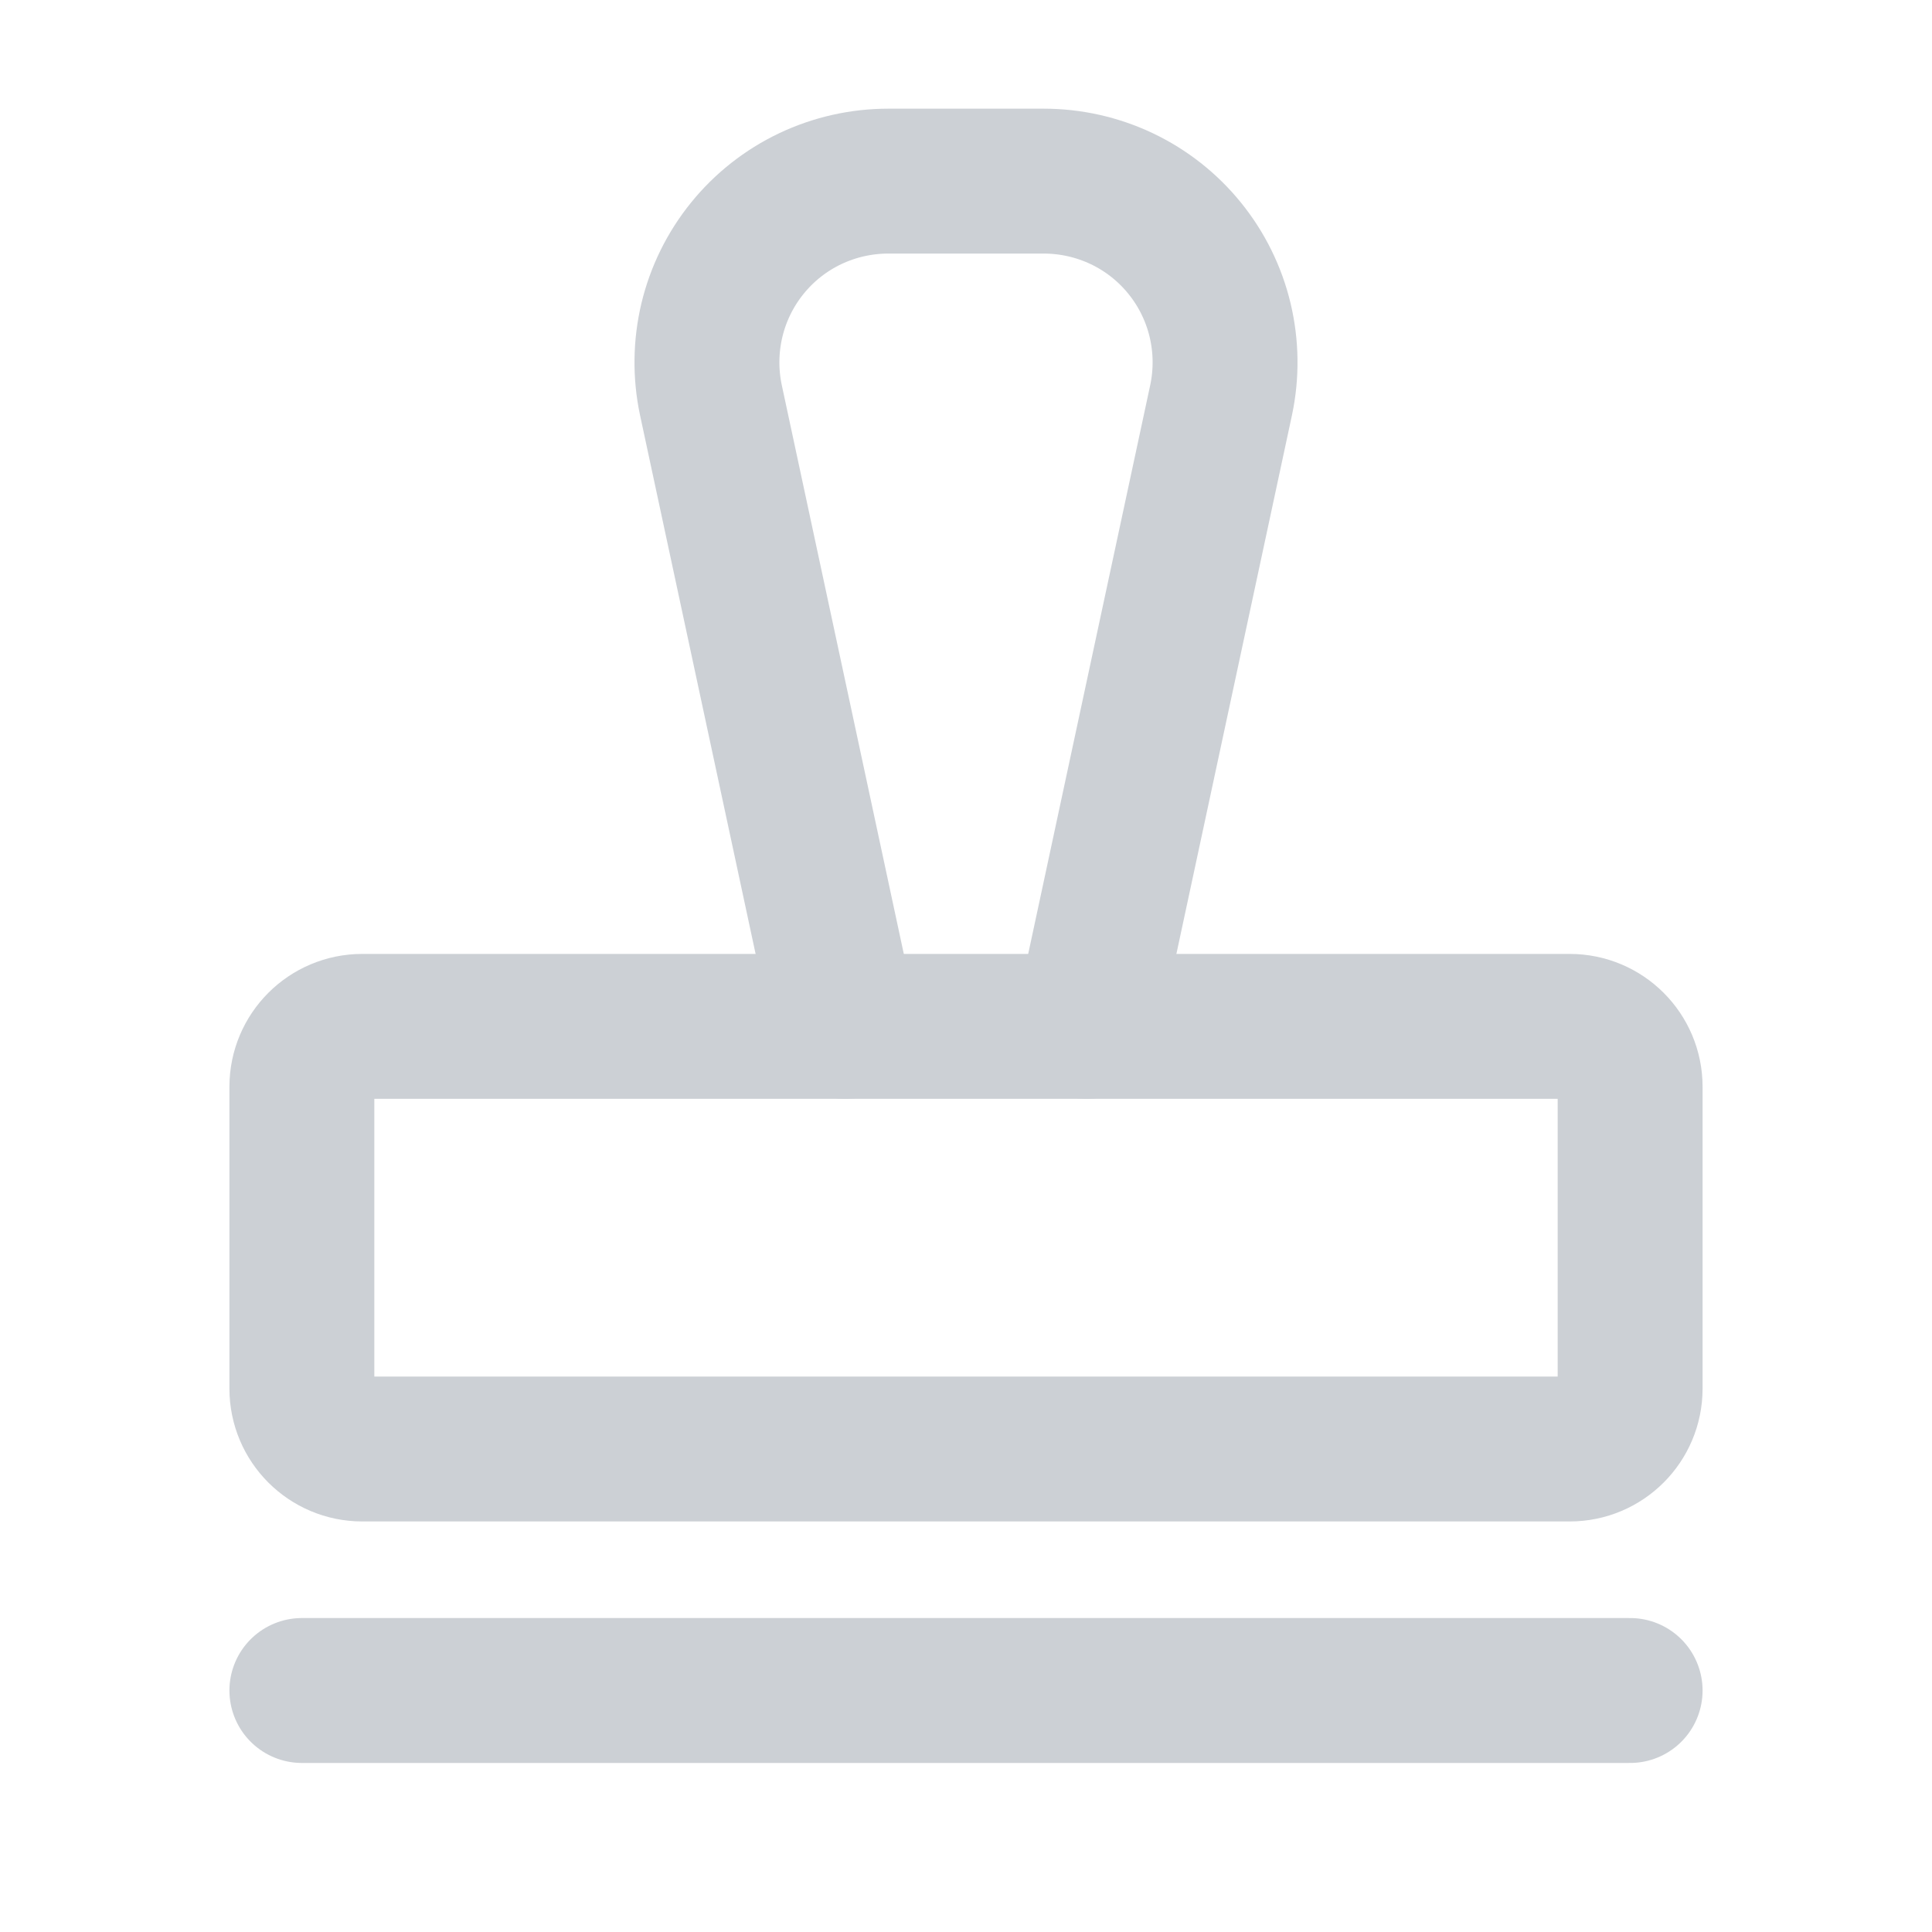
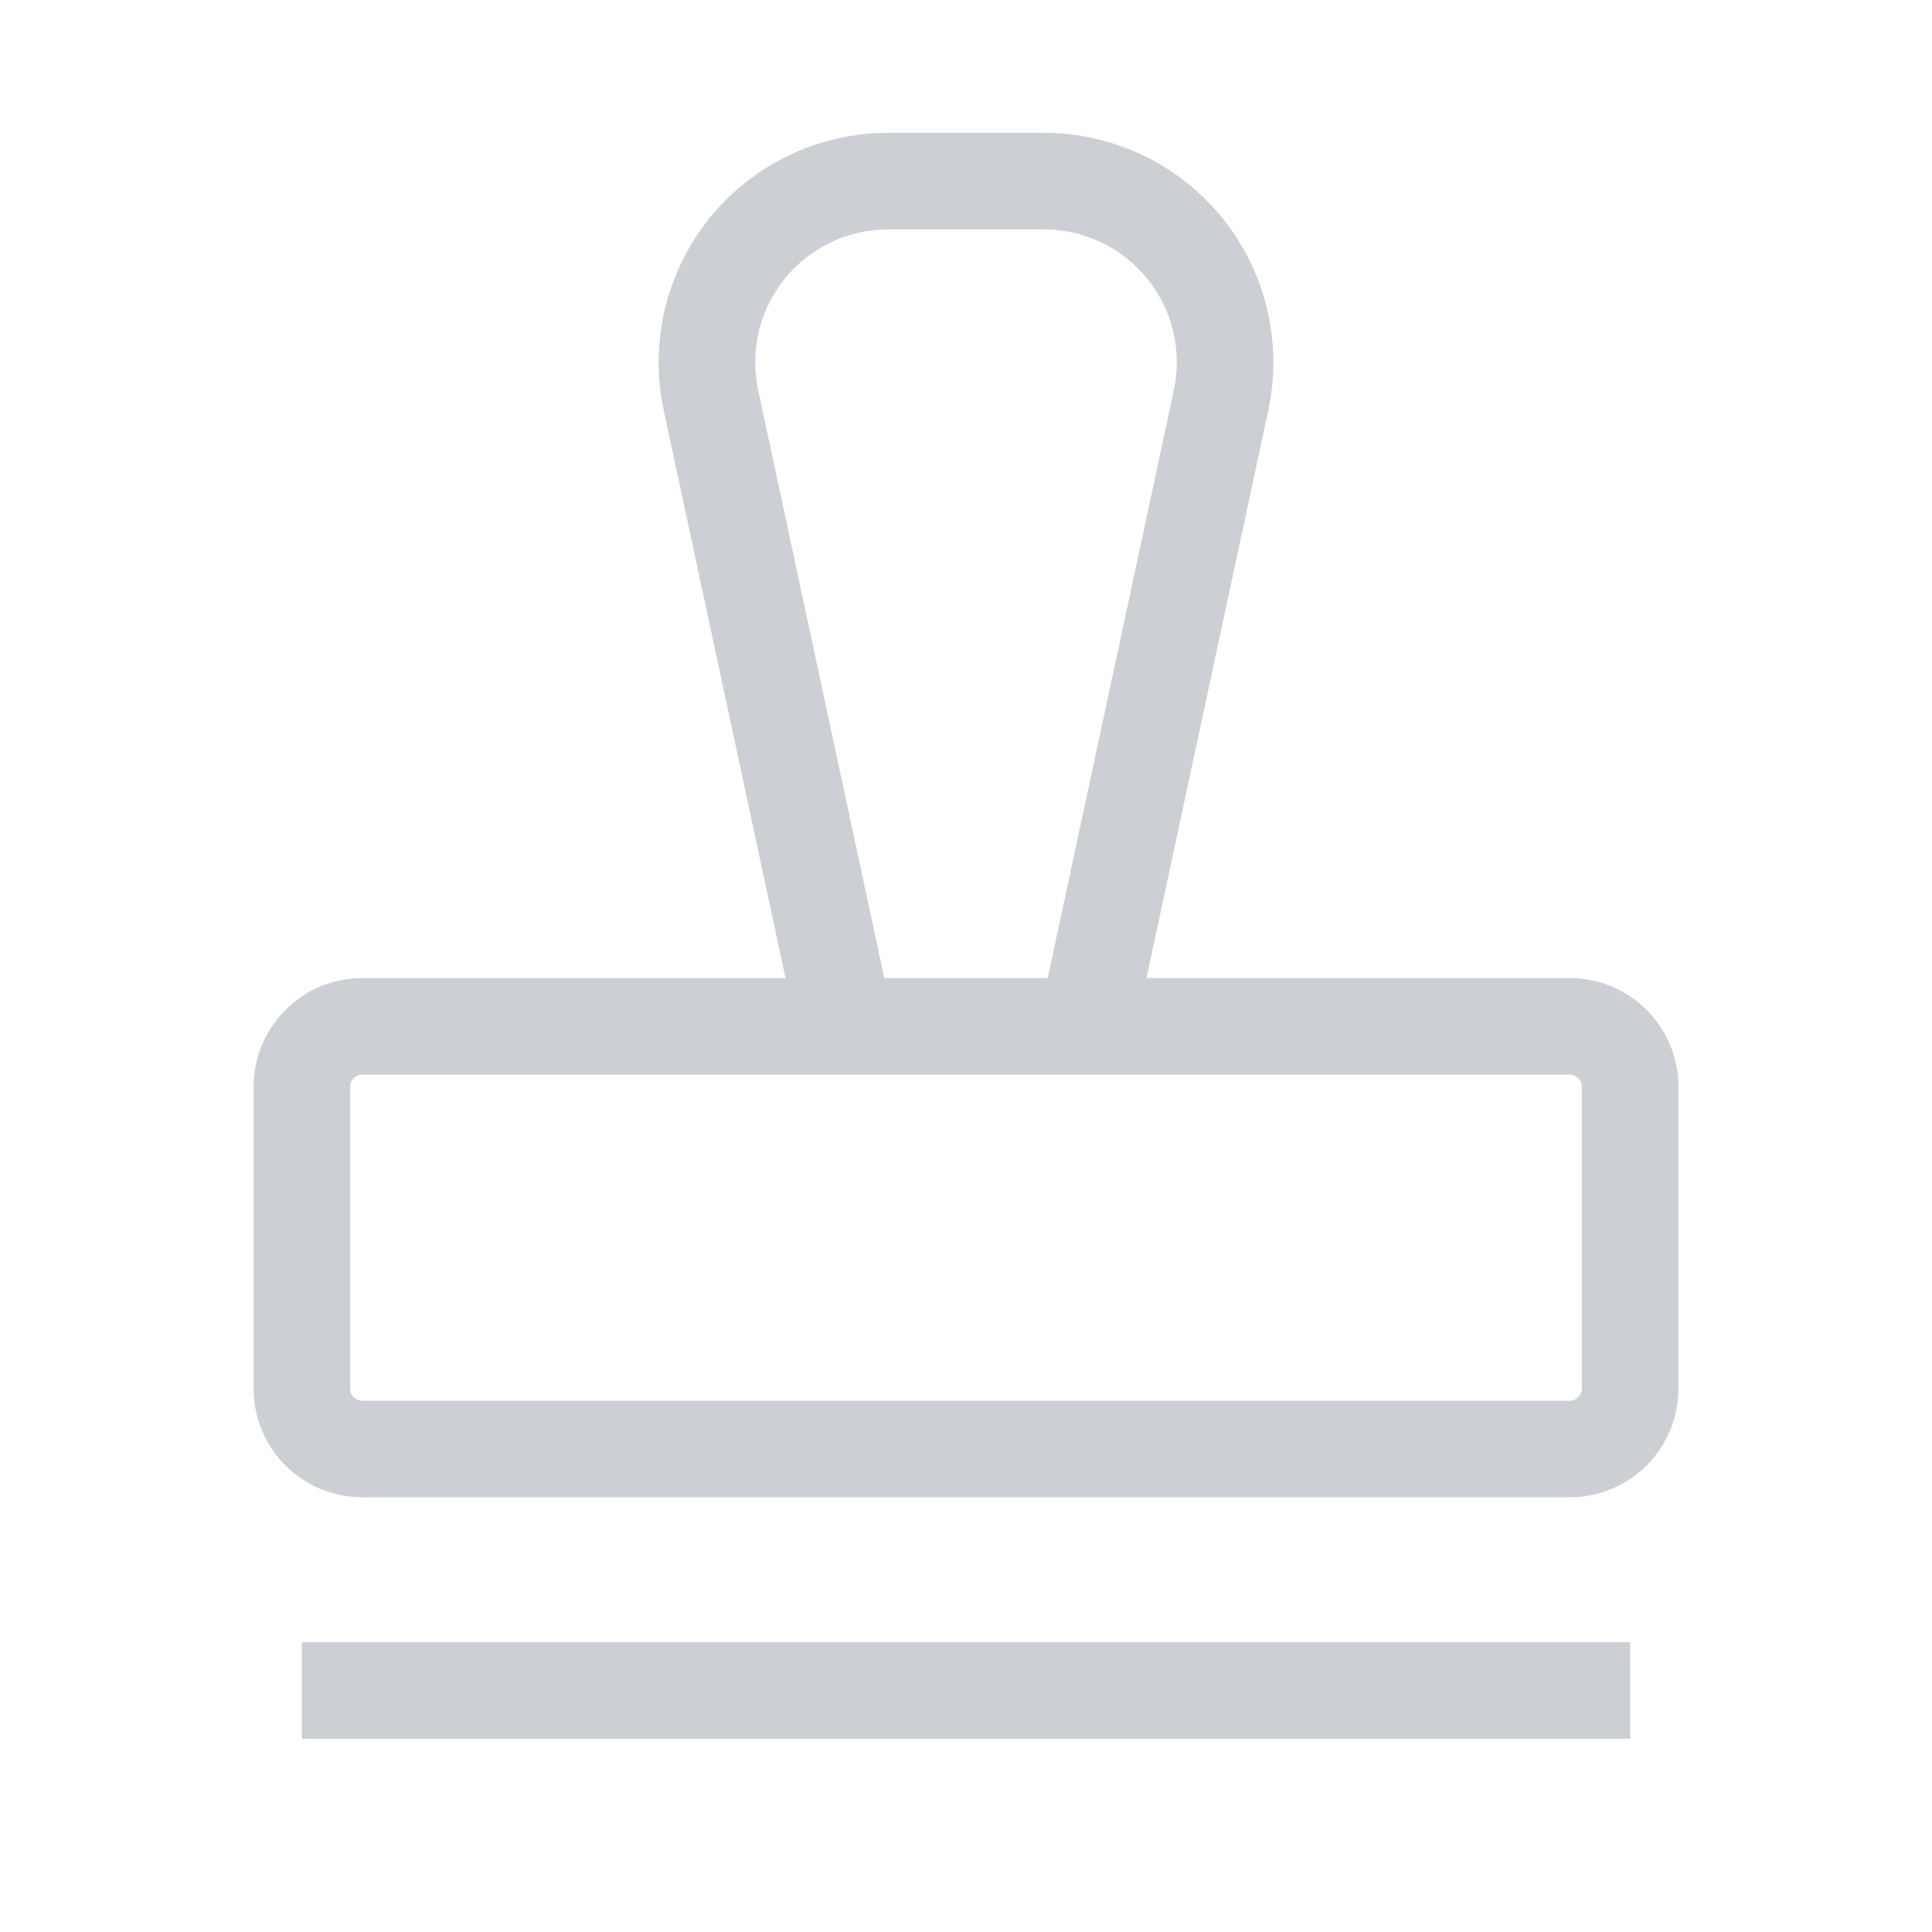
<svg xmlns="http://www.w3.org/2000/svg" width="20" height="20" viewBox="0 0 20 20" fill="none">
-   <path d="M3.125 17.5H16.875" stroke="#CCD0D5" stroke-width="1.5" stroke-linecap="round" stroke-linejoin="round" />
-   <path d="M8.75 10.625L7.359 4.141C7.301 3.867 7.305 3.584 7.37 3.312C7.435 3.041 7.56 2.787 7.736 2.57C7.912 2.352 8.135 2.177 8.387 2.057C8.64 1.937 8.916 1.875 9.195 1.875H10.805C11.084 1.875 11.36 1.937 11.613 2.057C11.865 2.177 12.088 2.352 12.264 2.57C12.44 2.787 12.565 3.041 12.63 3.312C12.695 3.584 12.699 3.867 12.641 4.141L11.25 10.625" stroke="#CCD0D5" stroke-width="1.5" stroke-linecap="round" stroke-linejoin="round" />
-   <path d="M16.25 10.625H3.75C3.405 10.625 3.125 10.905 3.125 11.25V14.375C3.125 14.72 3.405 15 3.75 15H16.25C16.595 15 16.875 14.72 16.875 14.375V11.25C16.875 10.905 16.595 10.625 16.25 10.625Z" stroke="#CCD0D5" stroke-width="1.5" stroke-linecap="round" stroke-linejoin="round" />
+   <path d="M3.125 17.5H16.875" stroke="#CCD0D5" strokeWidth="1.5" strokeLinecap="round" strokeLinejoin="round" />
+   <path d="M8.75 10.625L7.359 4.141C7.301 3.867 7.305 3.584 7.37 3.312C7.435 3.041 7.56 2.787 7.736 2.57C7.912 2.352 8.135 2.177 8.387 2.057C8.64 1.937 8.916 1.875 9.195 1.875H10.805C11.084 1.875 11.36 1.937 11.613 2.057C11.865 2.177 12.088 2.352 12.264 2.57C12.44 2.787 12.565 3.041 12.63 3.312C12.695 3.584 12.699 3.867 12.641 4.141L11.25 10.625" stroke="#CCD0D5" strokeWidth="1.5" strokeLinecap="round" strokeLinejoin="round" />
+   <path d="M16.25 10.625H3.75C3.405 10.625 3.125 10.905 3.125 11.25V14.375C3.125 14.72 3.405 15 3.75 15H16.25C16.595 15 16.875 14.72 16.875 14.375V11.25C16.875 10.905 16.595 10.625 16.25 10.625Z" stroke="#CCD0D5" strokeWidth="1.5" strokeLinecap="round" strokeLinejoin="round" />
</svg>
